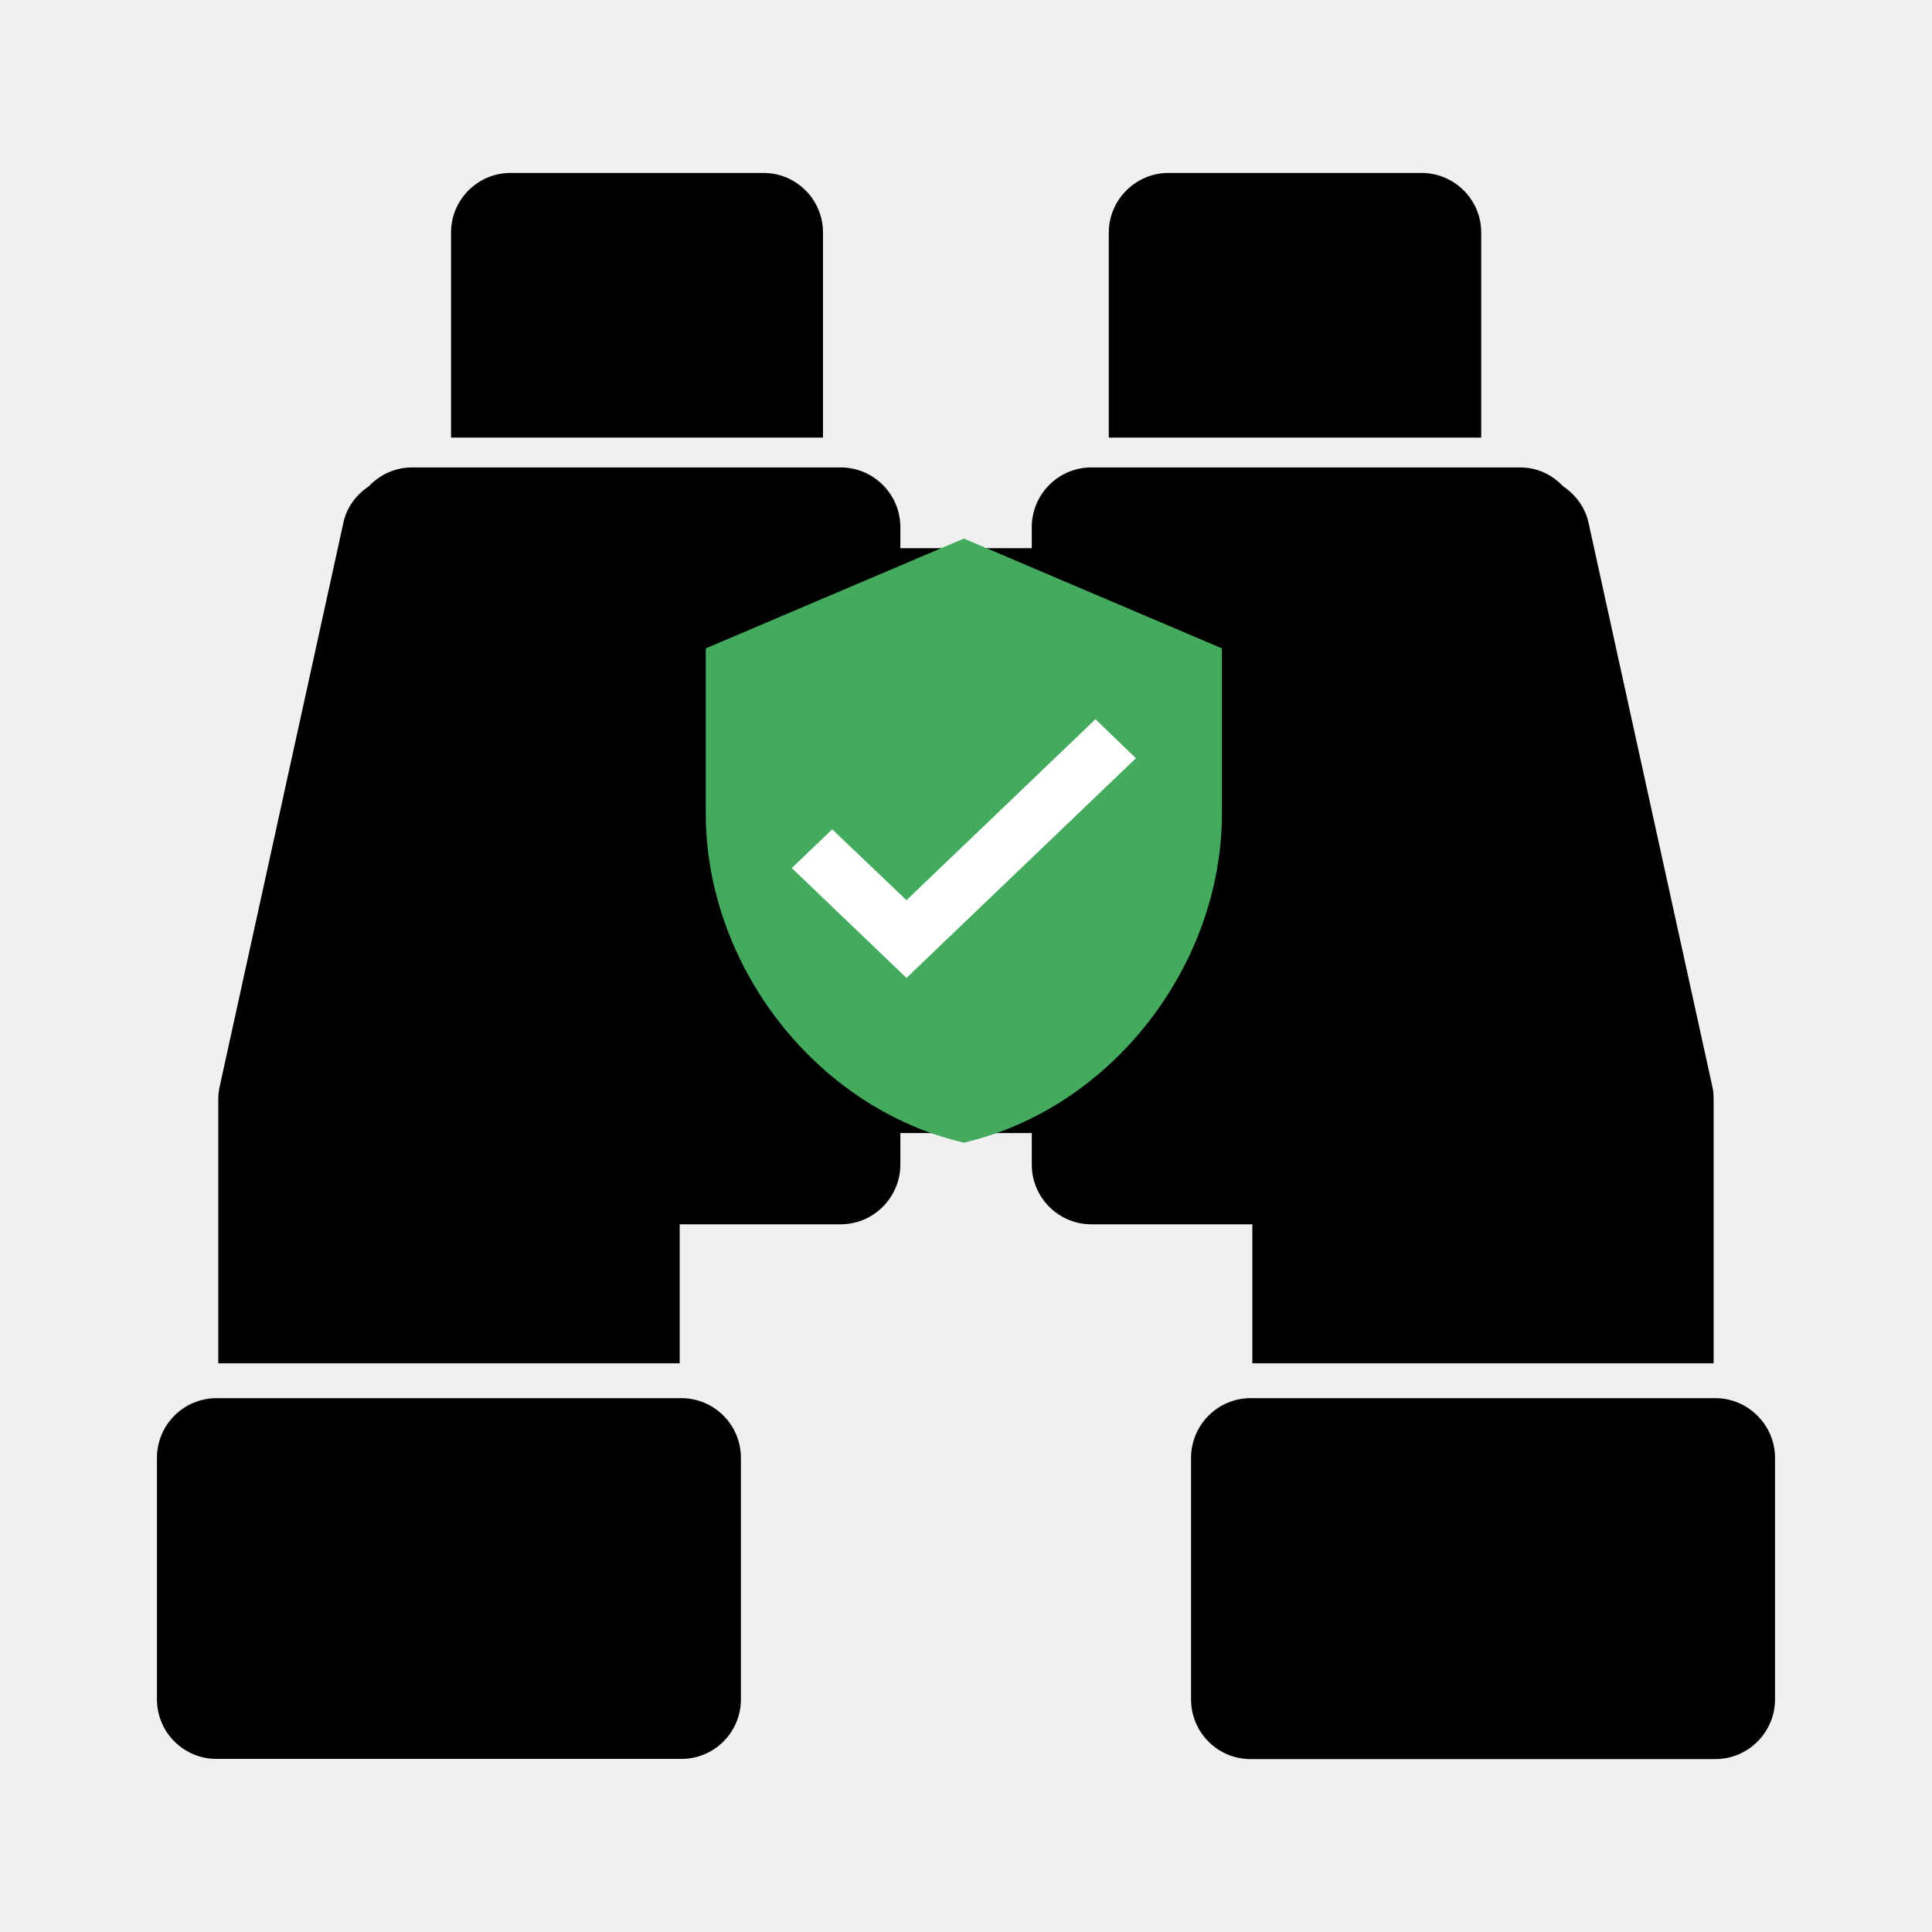
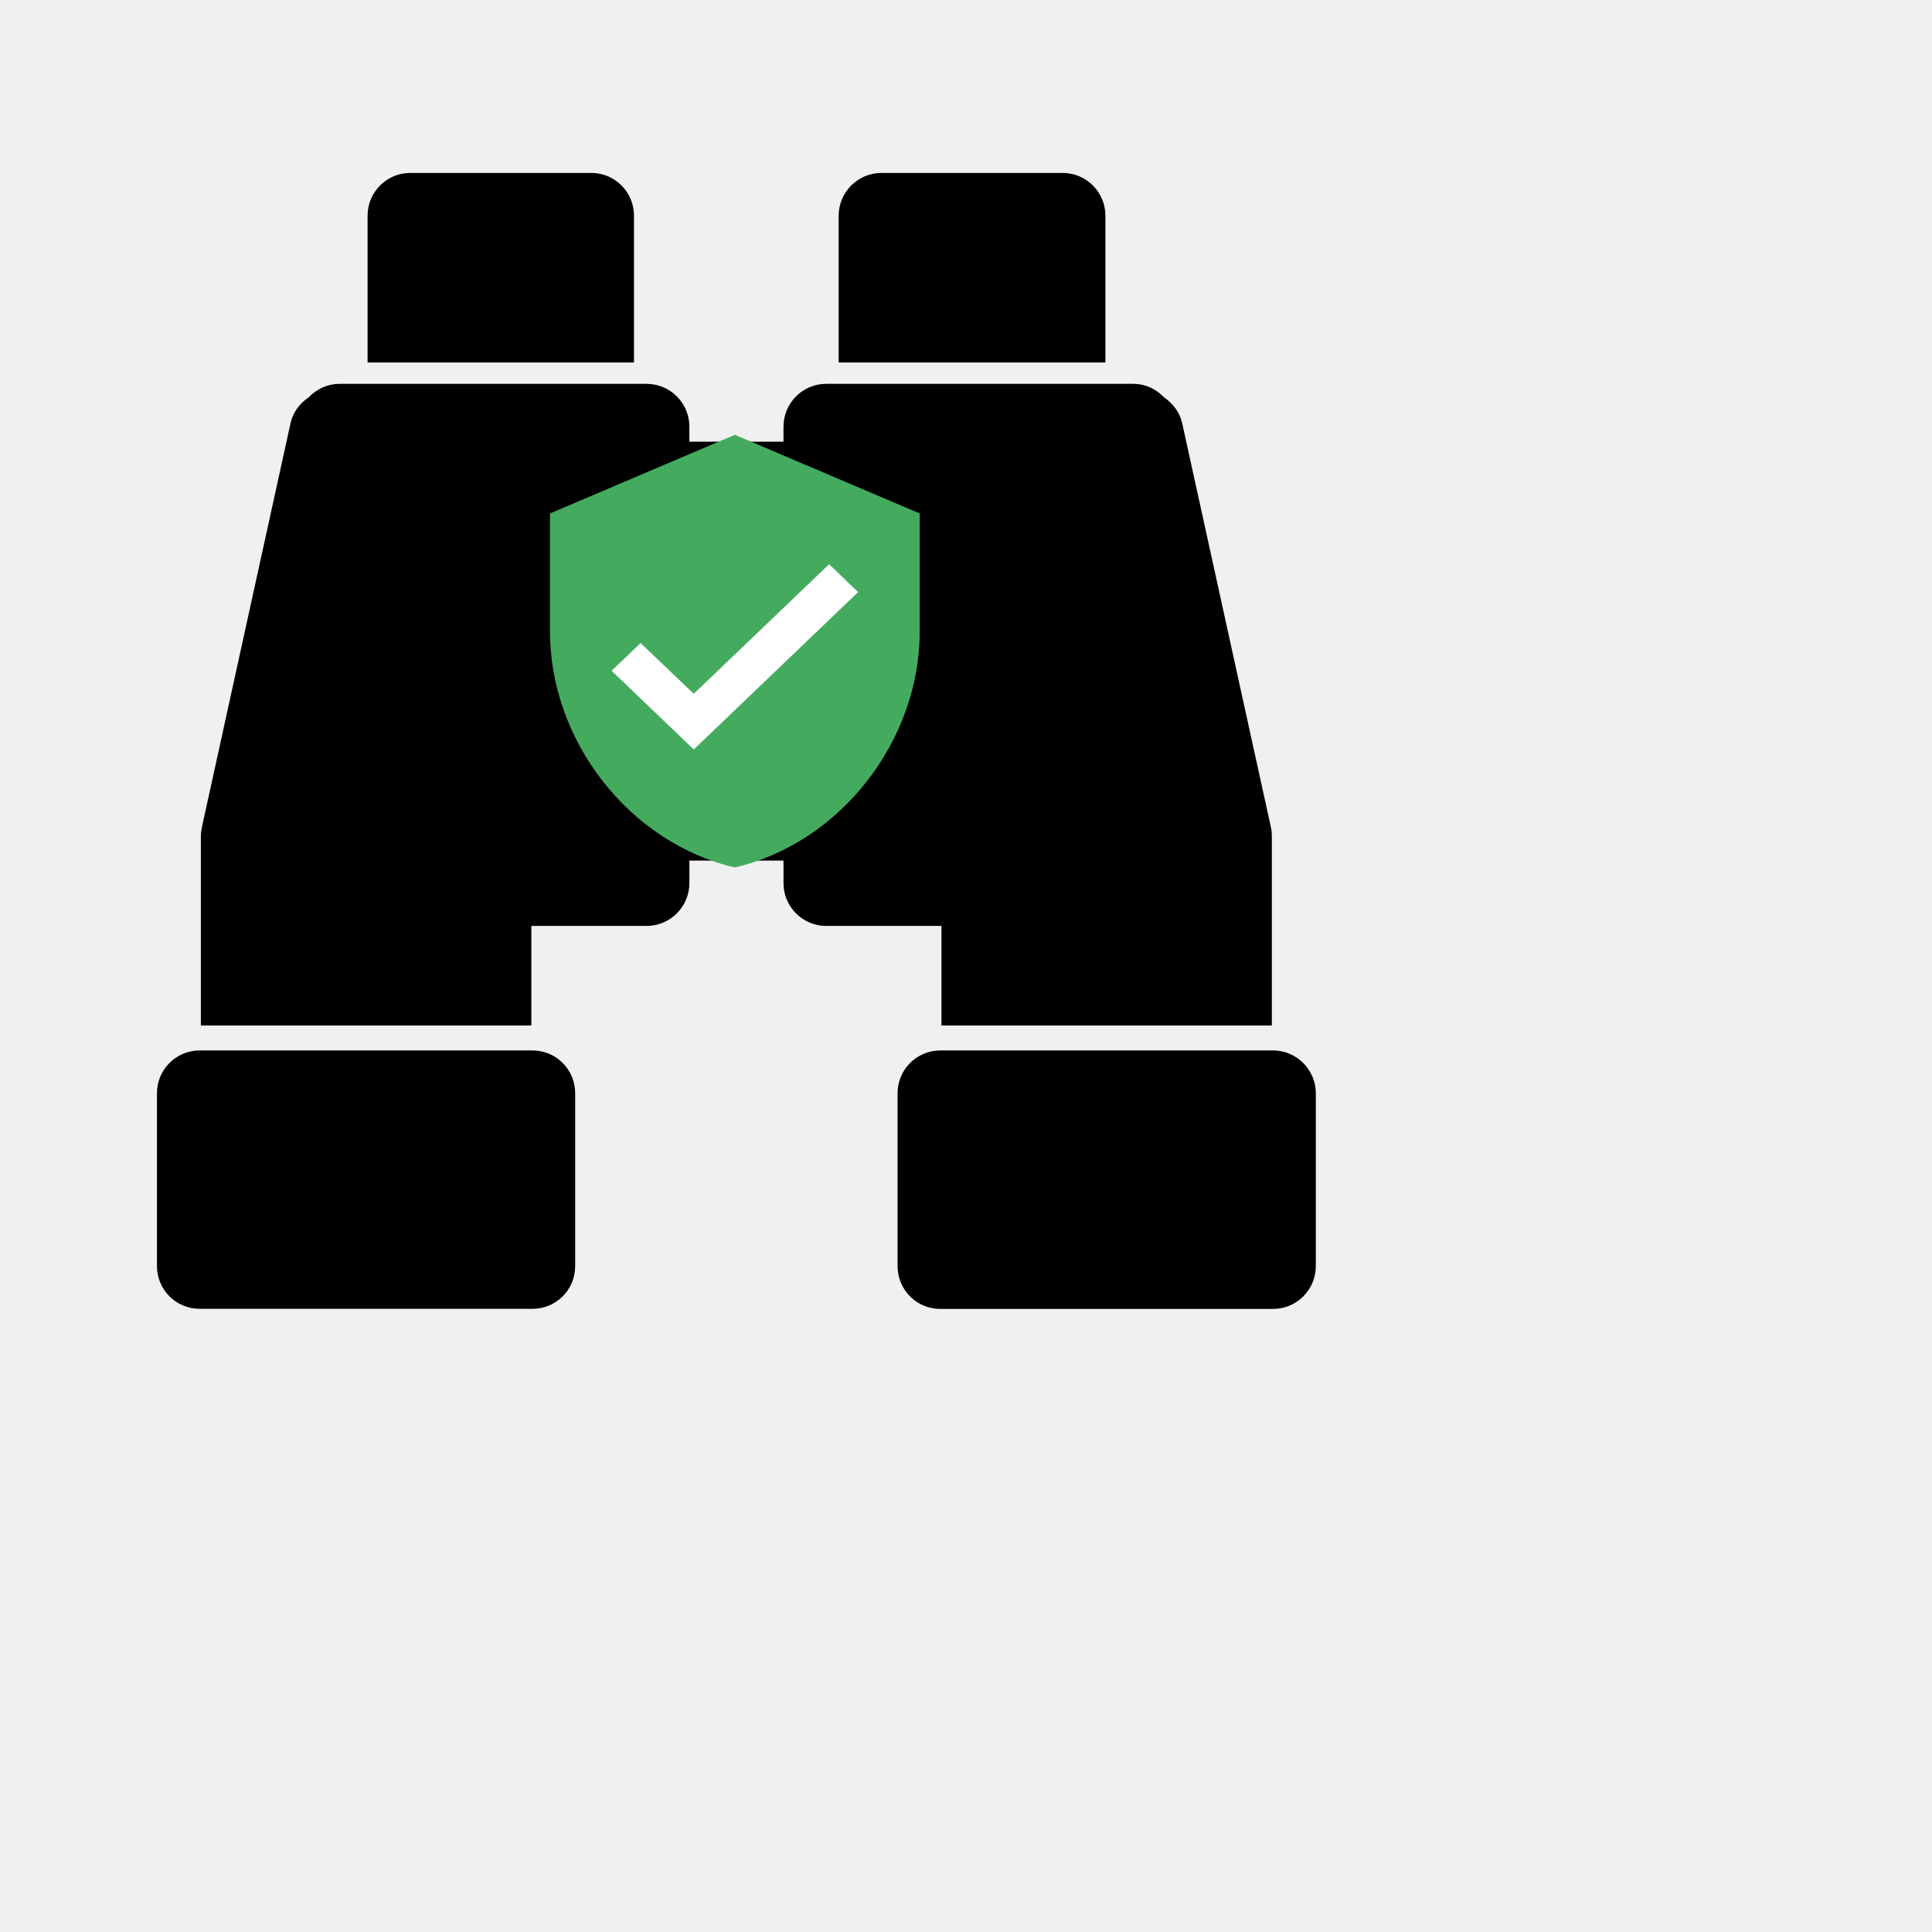
<svg xmlns="http://www.w3.org/2000/svg" height="300px" width="300px" fill="#000000" version="1.1" x="0px" y="0px" viewBox="0 0 100 100" enable-background="new 0 0 100 100" xml:space="preserve" id="svg14">
  <defs id="defs18" />
-   <g id="g12">
-     <path fill="#000000" d="M35.264,72.368H11.209c-1.702,0-3.085,1.385-3.085,3.088v12.499c0,1.712,1.383,3.086,3.085,3.086h24.055   c1.707,0,3.085-1.374,3.085-3.086V75.456C38.35,73.753,36.971,72.368,35.264,72.368z" id="path2" />
-     <path fill="#000000" d="M88.787,72.368H64.736c-1.713,0-3.088,1.397-3.088,3.088v12.499c0,1.712,1.375,3.095,3.088,3.095h24.051   c1.697,0,3.088-1.383,3.088-3.095V75.456C91.875,73.766,90.484,72.368,88.787,72.368z" id="path4" />
-     <path fill="#000000" d="M64.82,70.565h23.877V56.898c0-0.231-0.016-0.448-0.066-0.656l-6.412-29.199   c-0.174-0.795-0.676-1.443-1.318-1.877c-0.561-0.597-1.338-0.972-2.223-0.972H56.486c-1.697,0-3.082,1.383-3.082,3.094v1.084   h-6.802v-1.084c0-1.711-1.387-3.094-3.093-3.094H21.323c-0.876,0-1.665,0.375-2.237,0.981c-0.64,0.425-1.14,1.073-1.309,1.868   l-6.405,29.189c-0.046,0.218-0.074,0.435-0.074,0.656v13.677h23.883V63.37h8.329c1.707,0,3.093-1.394,3.093-3.096v-1.626h6.802   v1.636c0,1.701,1.385,3.086,3.082,3.086h8.334V70.565z" id="path6" />
-     <path fill="#000000" d="M76.668,12.035c0-1.699-1.385-3.084-3.096-3.084H60.479c-1.688,0-3.088,1.385-3.088,3.084v10.615h19.277   V12.035z" id="path8" />
-     <path fill="#000000" d="M42.598,12.035c0-1.699-1.376-3.084-3.08-3.084H26.431c-1.707,0-3.085,1.385-3.085,3.084v10.615h19.252   V12.035z" id="path10" />
+   <g id="g12" transform="matrix(0.7161998,0,0,0.7161998,2.305593,2.540296)">
+     <path fill="#000000" d="M 35.264,72.368 H 11.209 c -1.702,0 -3.085,1.385 -3.085,3.088 v 12.499 c 0,1.712 1.383,3.086 3.085,3.086 h 24.055 c 1.707,0 3.085,-1.374 3.085,-3.086 V 75.456 c 0.001,-1.703 -1.378,-3.088 -3.085,-3.088 z" id="path2" />
+     <path fill="#000000" d="M 88.787,72.368 H 64.736 c -1.713,0 -3.088,1.397 -3.088,3.088 v 12.499 c 0,1.712 1.375,3.095 3.088,3.095 h 24.051 c 1.697,0 3.088,-1.383 3.088,-3.095 V 75.456 c 0,-1.69 -1.391,-3.088 -3.088,-3.088 z" id="path4" />
+     <path fill="#000000" d="M 64.82,70.565 H 88.697 V 56.898 c 0,-0.231 -0.016,-0.448 -0.066,-0.656 L 82.219,27.043 C 82.045,26.248 81.543,25.6 80.901,25.166 80.34,24.569 79.563,24.194 78.678,24.194 H 56.486 c -1.697,0 -3.082,1.383 -3.082,3.094 v 1.084 h -6.802 v -1.084 c 0,-1.711 -1.387,-3.094 -3.093,-3.094 H 21.323 c -0.876,0 -1.665,0.375 -2.237,0.981 -0.64,0.425 -1.14,1.073 -1.309,1.868 l -6.405,29.189 c -0.046,0.218 -0.074,0.435 -0.074,0.656 V 70.565 H 35.181 V 63.37 h 8.329 c 1.707,0 3.093,-1.394 3.093,-3.096 v -1.626 h 6.802 v 1.636 c 0,1.701 1.385,3.086 3.082,3.086 h 8.334 v 7.195 z" id="path6" />
+     <path fill="#000000" d="m 76.668,12.035 c 0,-1.699 -1.385,-3.084 -3.096,-3.084 H 60.479 c -1.688,0 -3.088,1.385 -3.088,3.084 V 22.65 h 19.277 z" id="path8" />
+     <path fill="#000000" d="m 42.598,12.035 c 0,-1.699 -1.376,-3.084 -3.08,-3.084 H 26.431 c -1.707,0 -3.085,1.385 -3.085,3.084 V 22.65 h 19.252 z" id="path10" />
  </g>
-   <g id="g857" transform="matrix(0.2484887,0,0,0.2484887,33.77606,27.60361)">
+   <g id="g857" transform="matrix(0.1779676,0,0,0.1779676,26.496,22.31)">
    <rect style="fill:#ffffff;fill-opacity:1" id="rect832" width="82.192" height="81.381" x="26.236" y="24.138" ry="40.69" />
    <g id="svg_2" style="fill:#008000" transform="matrix(5.973594,0,0,5.719954,-6.840939,-4.627251)">
      <path fill="none" d="M 0,0 H 24 V 24 H 0 Z" id="path847" />
      <path d="M 12,1 3,5 v 6 c 0,5.55 3.84,10.74 9,12 5.16,-1.26 9,-6.45 9,-12 V 5 Z M 10,17 6,13 7.41,11.59 10,14.17 16.59,7.58 18,9 Z" id="path849" style="fill:#44ab5e;fill-opacity:1" />
    </g>
  </g>
</svg>
